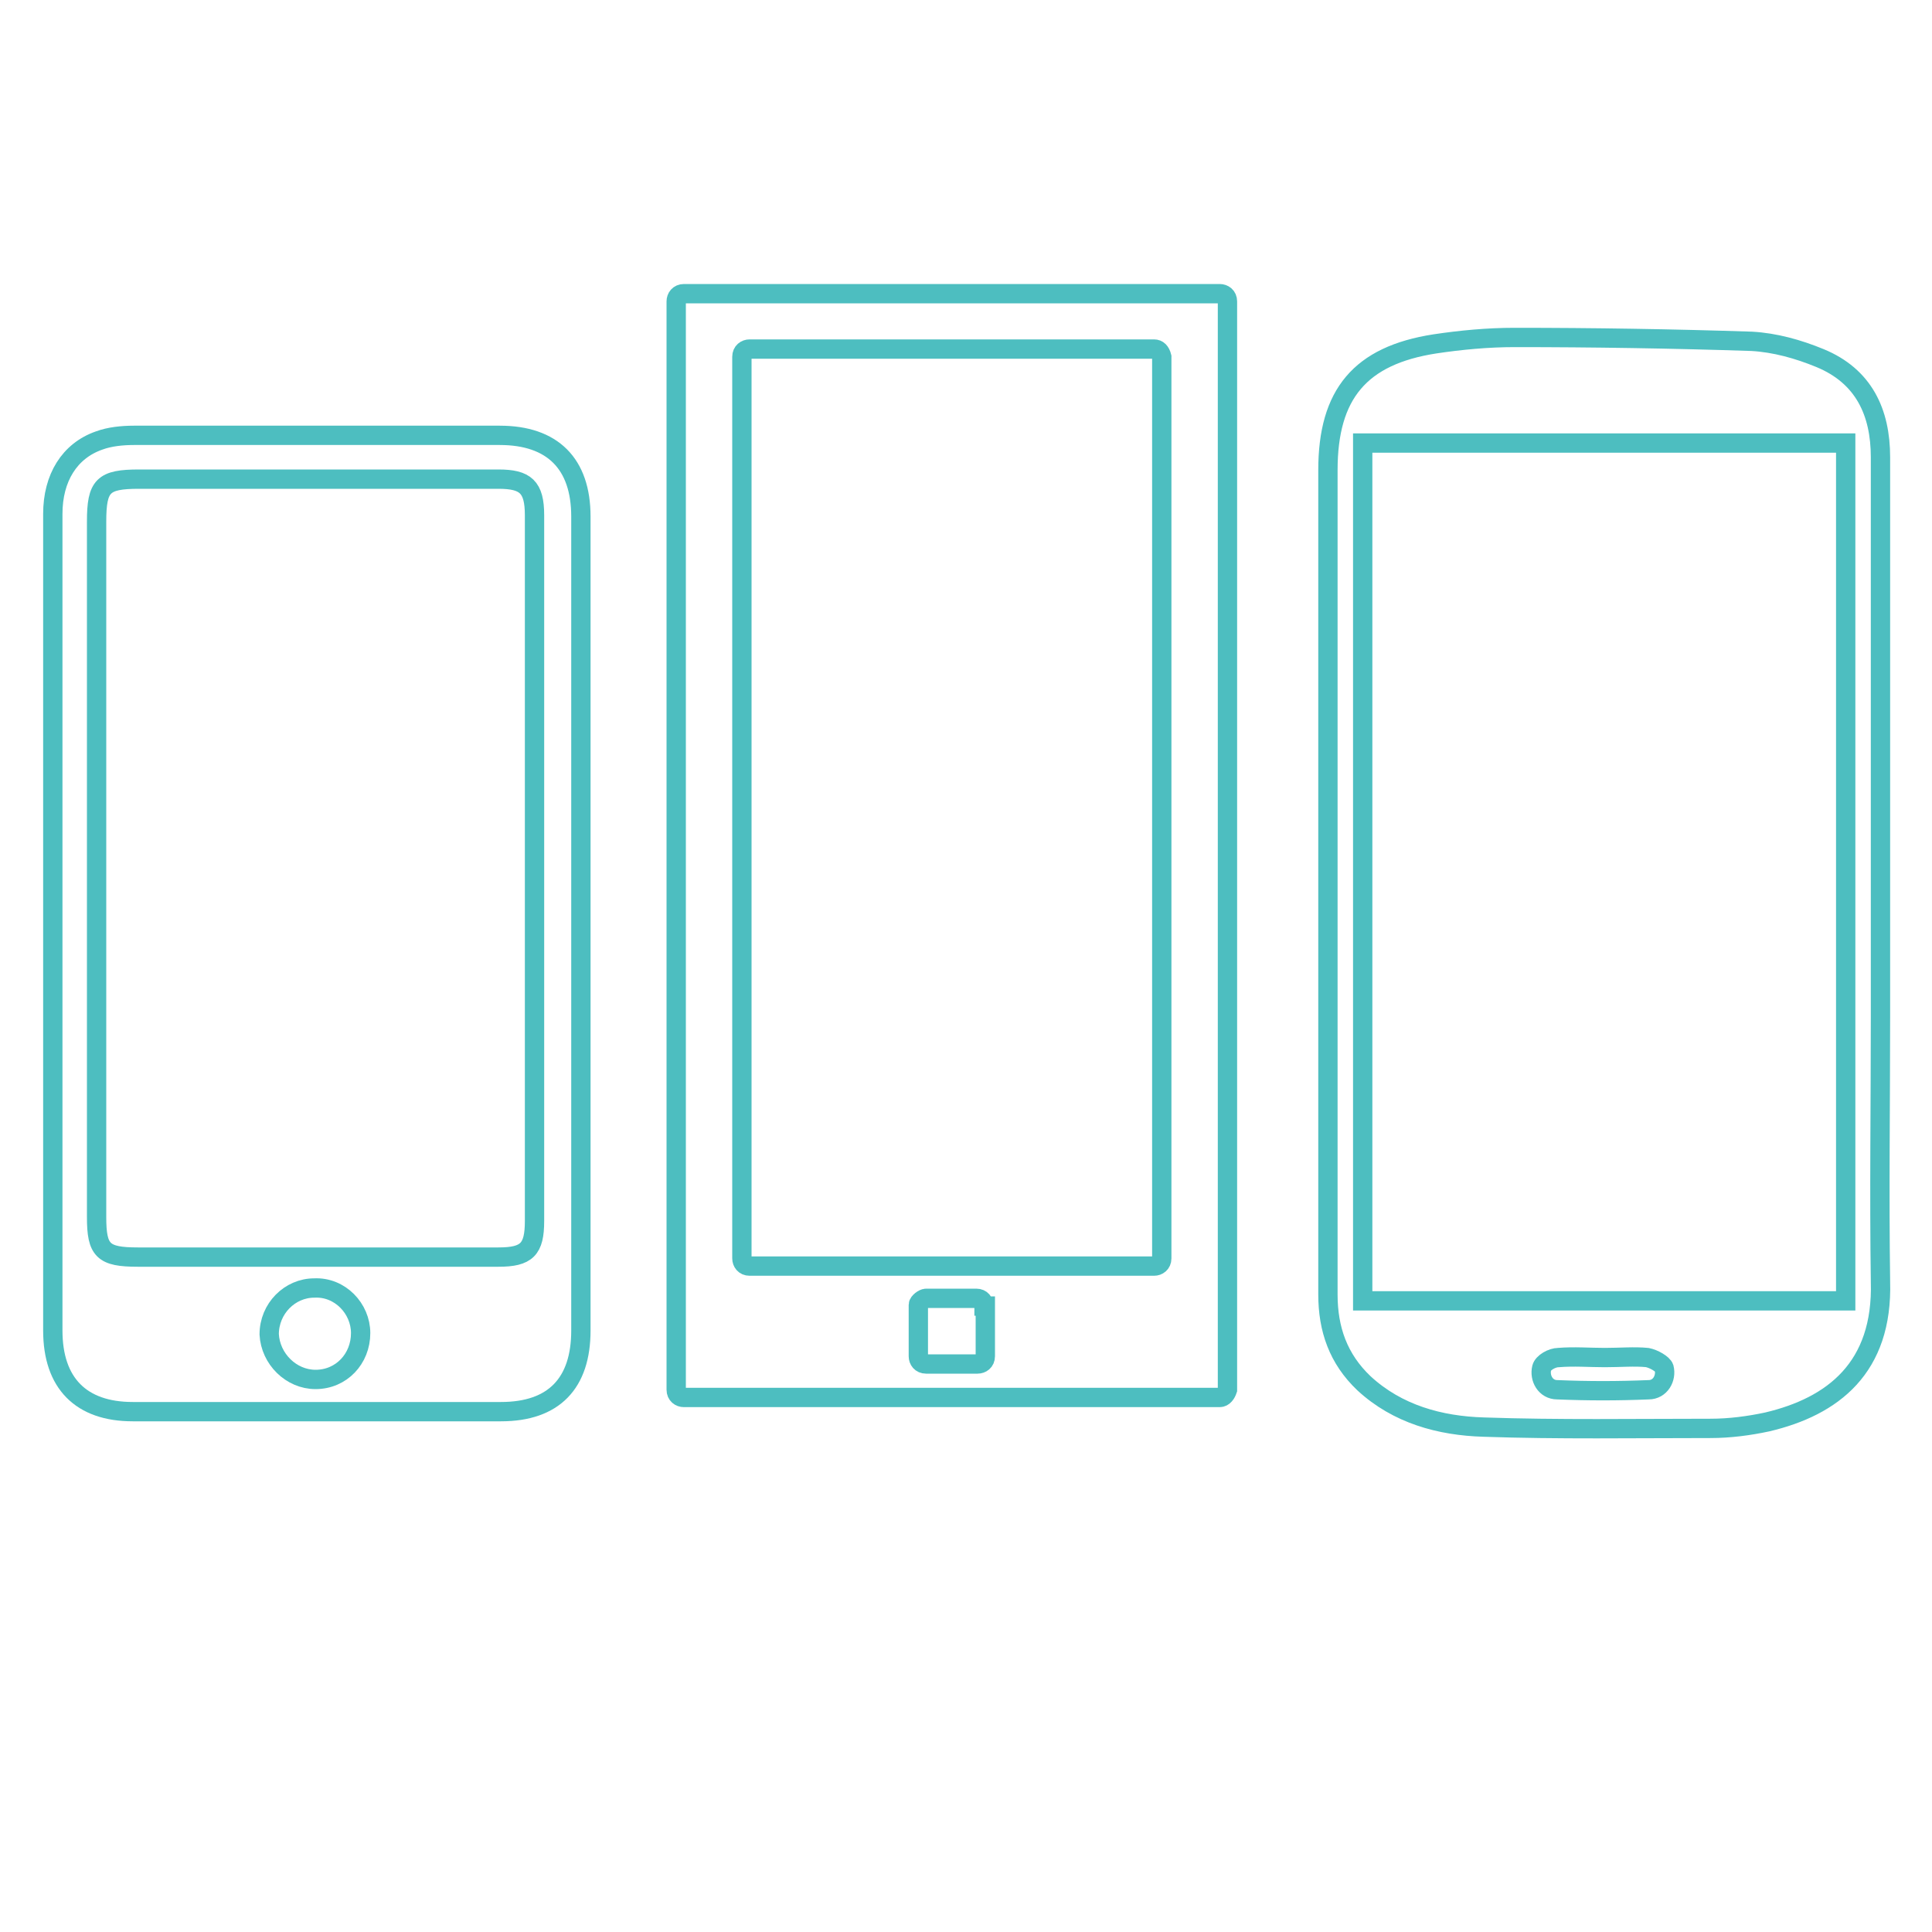
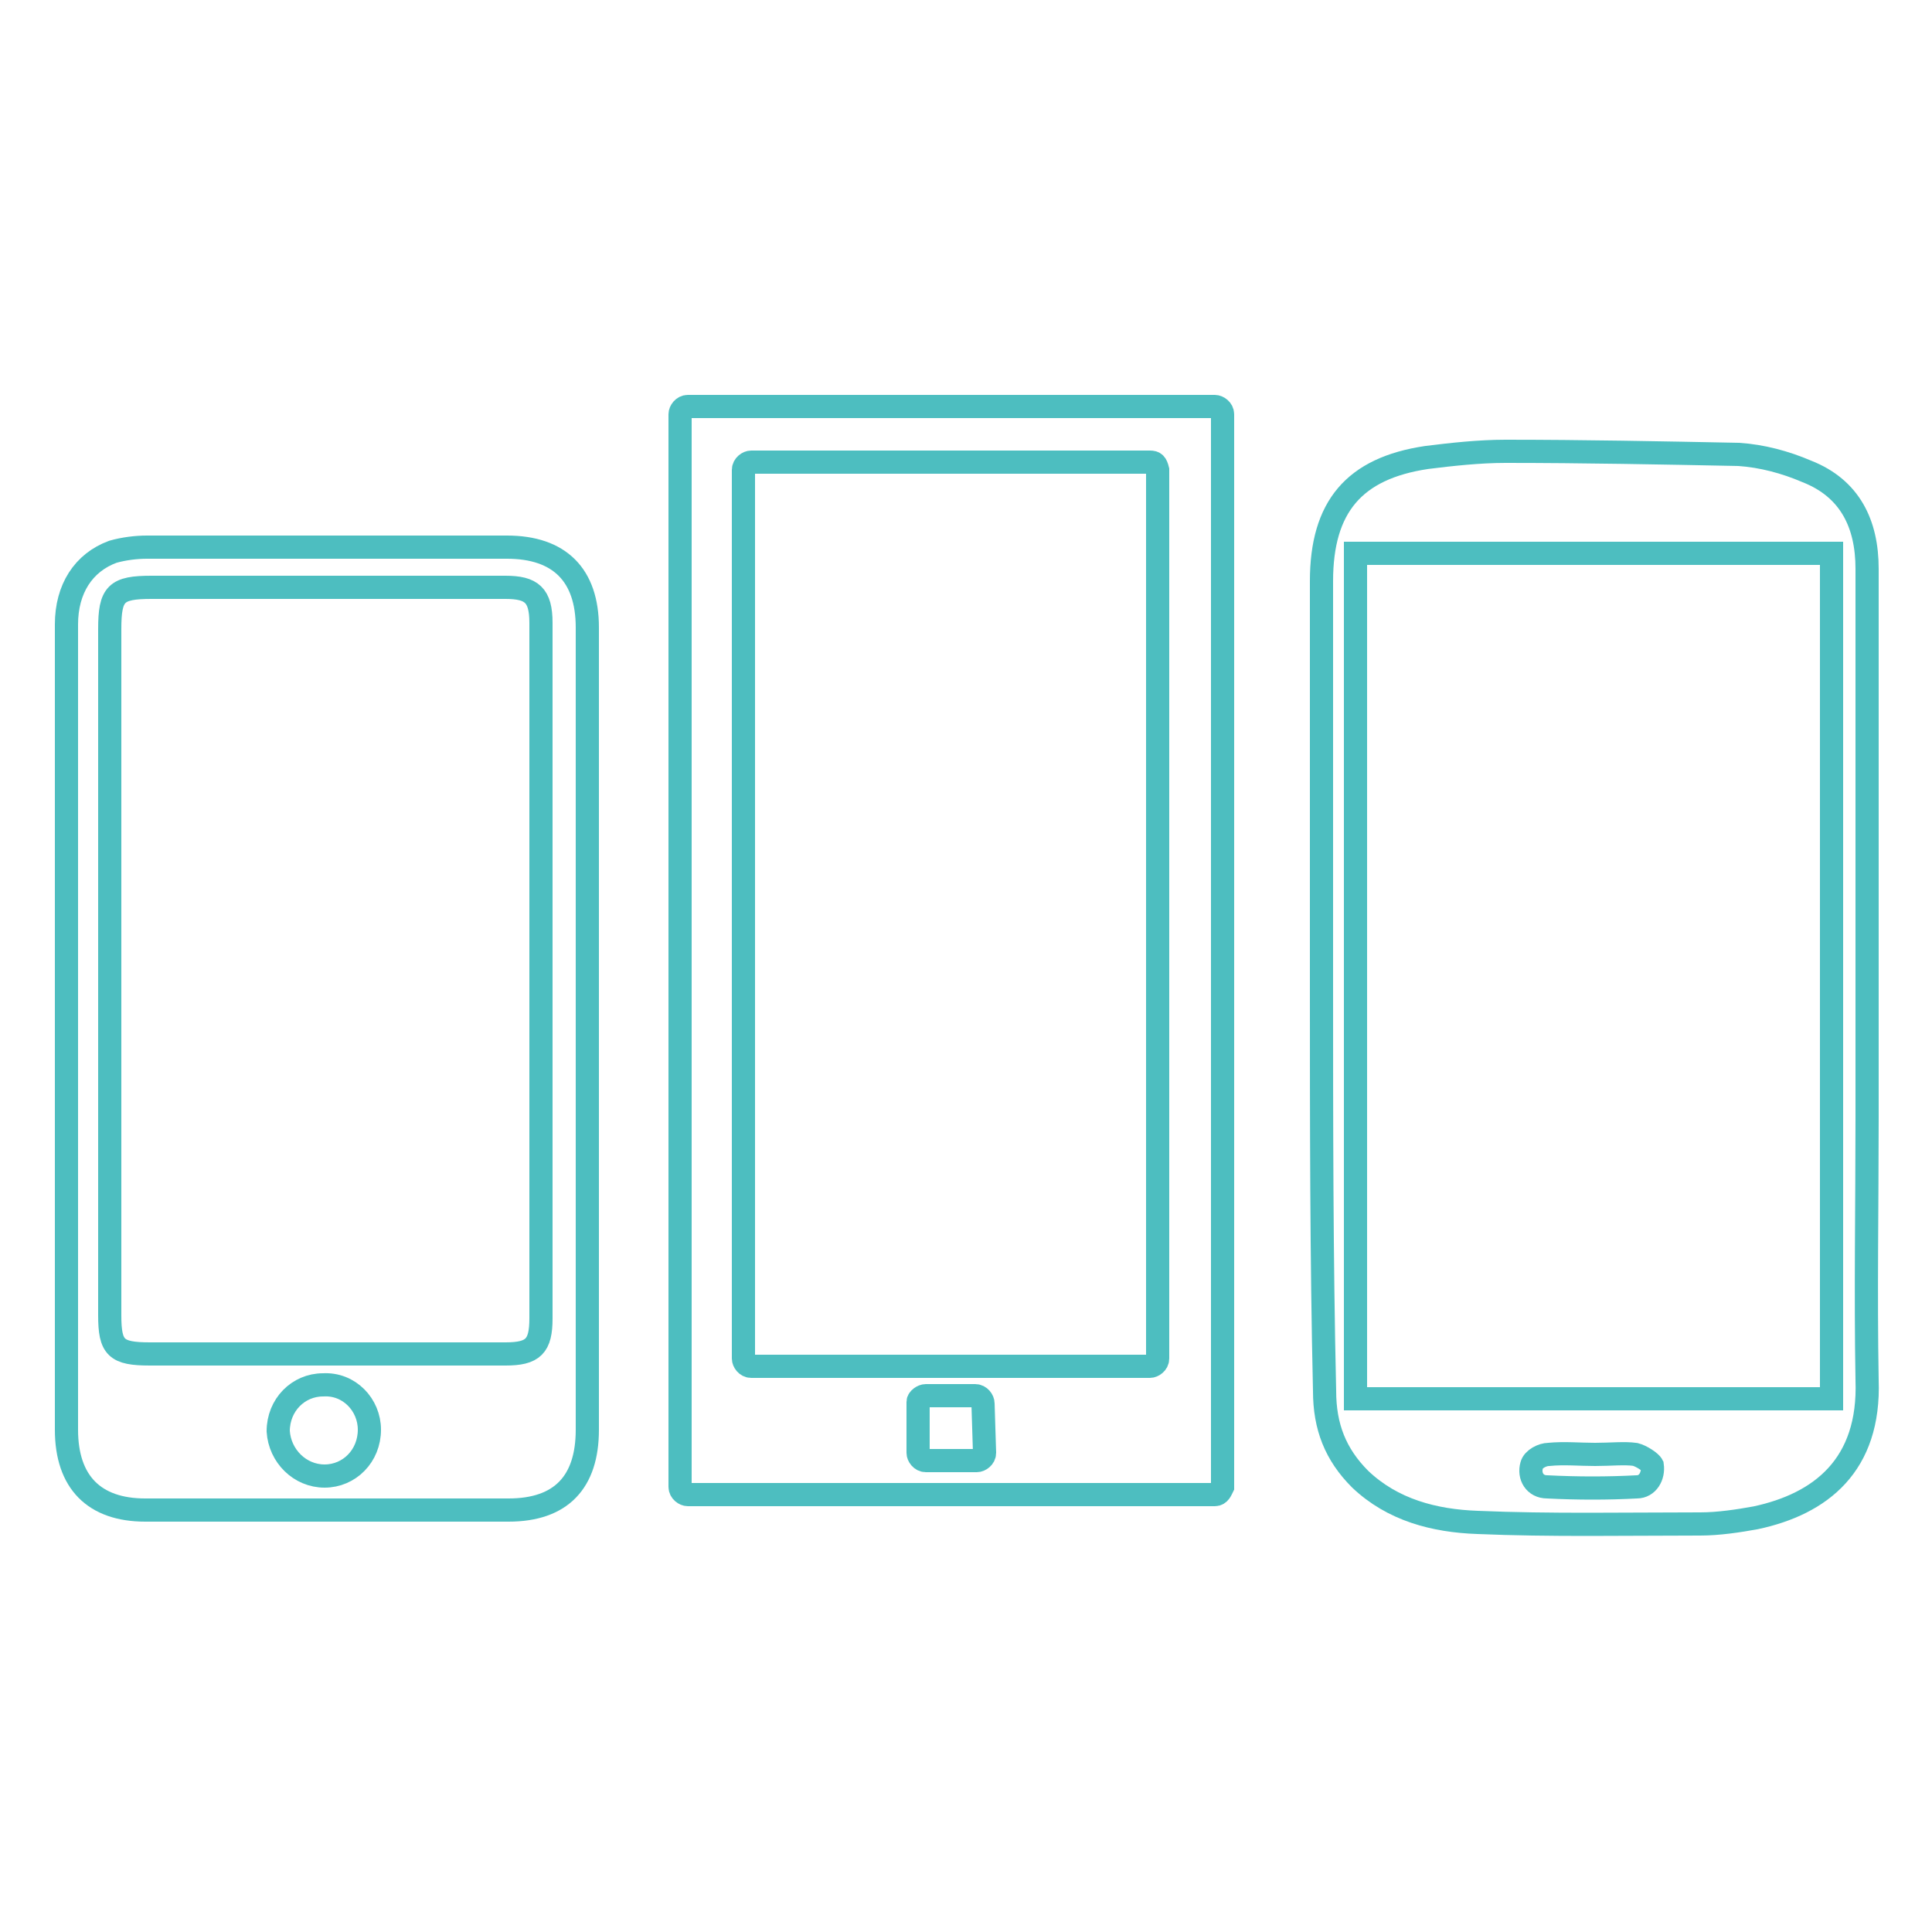
- <svg xmlns="http://www.w3.org/2000/svg" version="1.1" id="Layer_1" x="0px" y="0px" viewBox="1110 -60 150 150" style="enable-background:new 1110 -60 150 150;" xml:space="preserve">
+ <svg xmlns="http://www.w3.org/2000/svg" version="1.1" id="Layer_1" x="0px" y="0px" viewBox="-391.5 218.5 125 125" style="enable-background:new -391.5 218.5 125 125;" xml:space="preserve">
  <style type="text/css">
	.st0{fill:none;stroke:#4DBEC0;stroke-width:1.5;stroke-miterlimit:10;}
</style>
-   <path id="XMLID_9134_" class="st0" d="M1114.1,11.6c0-10.6,0-21.1,0-31.7c0-2.8,1.3-4.9,3.6-5.7c0.8-0.3,1.8-0.4,2.7-0.4  c9.5,0,18.9,0,28.4,0c4.1,0,6.3,2.2,6.3,6.3c0,21.1,0,42.1,0,63.2c0,4.1-2.1,6.3-6.2,6.3c-9.5,0-19.1,0-28.6,0c-4,0-6.2-2.2-6.2-6.3  C1114.1,32.7,1114.1,22.1,1114.1,11.6z M1117.5,7.4c0,9,0,18.1,0,27.1c0,2.6,0.5,3.1,3.2,3.1c9.3,0,18.7,0,28,0  c2.2,0,2.8-0.6,2.8-2.8c0-18.3,0-36.5,0-54.8c0-2.2-0.7-2.8-2.8-2.8c-9.3,0-18.6,0-27.9,0c-2.8,0-3.3,0.5-3.3,3.3  C1117.5-10.5,1117.5-1.6,1117.5,7.4z M1134.5,47.1c2,0,3.5-1.6,3.5-3.6c0-1.9-1.6-3.6-3.6-3.5c-1.9,0-3.5,1.6-3.5,3.6  C1131,45.5,1132.6,47.1,1134.5,47.1z" />
-   <path id="XMLID_9129_" class="st0" d="M1213.1,8.2c0-10.6,0-21.1,0-31.7c0-5.9,2.5-8.9,8.3-9.8c2-0.3,4.1-0.5,6.2-0.5  c6.1,0,12.3,0.1,18.4,0.3c1.8,0.1,3.6,0.6,5.3,1.3c3.4,1.4,4.7,4.2,4.7,7.7c0,14.5,0,28.9,0,43.3c0,6.9-0.1,13.8,0,20.7  c0.2,6.7-3.7,9.7-8.8,10.9c-1.4,0.3-2.9,0.5-4.4,0.5c-5.9,0-11.8,0.1-17.6-0.1c-3.4-0.1-6.7-1-9.3-3.4c-2-1.9-2.8-4.2-2.8-6.9  C1213.1,29.9,1213.1,19,1213.1,8.2z M1253.3,41c0-22.2,0-44.4,0-66.6c-12.5,0-25,0-37.5,0c0,22.2,0,44.4,0,66.6  C1228.3,41,1240.8,41,1253.3,41z M1234.6,45.4c-1.2,0-2.4-0.1-3.6,0c-0.5,0-1.2,0.4-1.3,0.8c-0.2,0.8,0.3,1.7,1.2,1.7  c2.4,0.1,4.7,0.1,7.1,0c0.9,0,1.4-0.9,1.2-1.7c-0.1-0.3-0.8-0.7-1.3-0.8C1236.9,45.3,1235.8,45.4,1234.6,45.4z" />
-   <path id="XMLID_9124_" class="st0" d="M1204.7,48.5h-41.6c-0.3,0-0.6-0.2-0.6-0.6v-84.5c0-0.3,0.2-0.6,0.6-0.6h41.6  c0.3,0,0.6,0.2,0.6,0.6v84.5C1205.2,48.2,1205,48.5,1204.7,48.5z M1199.6-32.9h-31.4c-0.3,0-0.6,0.2-0.6,0.6v70  c0,0.3,0.2,0.6,0.6,0.6h31.4c0.3,0,0.6-0.2,0.6-0.6v-70C1200.1-32.7,1199.9-32.9,1199.6-32.9z M1186.4,41.4c0-0.3-0.2-0.6-0.6-0.6  c-1.3,0-2.6,0-3.9,0c-0.2,0-0.6,0.3-0.6,0.5c0,1.3,0,2.7,0,4c0,0.3,0.2,0.6,0.6,0.6h4c0.3,0,0.6-0.2,0.6-0.6V41.4z" />
+   <g>
+     <path id="XMLID_9134_" class="st0" d="M-387.2,284.9c0-8.7,0-17.3,0-26c0-2.3,1.1-4,3-4.7c0.7-0.2,1.5-0.3,2.2-0.3   c7.8,0,15.5,0,23.3,0c3.4,0,5.2,1.8,5.2,5.2c0,17.3,0,34.6,0,51.9c0,3.4-1.7,5.2-5.1,5.2c-7.8,0-15.7,0-23.5,0   c-3.3,0-5.1-1.8-5.1-5.2C-387.2,302.2-387.2,293.5-387.2,284.9z M-384.4,281.4c0,7.4,0,14.9,0,22.2c0,2.1,0.4,2.5,2.6,2.5   c7.6,0,15.3,0,23,0c1.8,0,2.3-0.5,2.3-2.3c0-15,0-30,0-45c0-1.8-0.6-2.3-2.3-2.3c-7.6,0-15.3,0-22.9,0c-2.3,0-2.7,0.4-2.7,2.7   C-384.4,266.7-384.4,274.1-384.4,281.4z M-370.5,314c1.6,0,2.9-1.3,2.9-3c0-1.6-1.3-3-3-2.9c-1.6,0-2.9,1.3-2.9,3   C-373.4,312.7-372.1,314-370.5,314z" />
+     <path id="XMLID_9129_" class="st0" d="M-306,282.1c0-8.7,0-17.3,0-26c0-4.8,2.1-7.3,6.8-8c1.6-0.2,3.4-0.4,5.1-0.4   c5,0,10.1,0.1,15.1,0.2c1.5,0.1,3,0.5,4.4,1.1c2.8,1.1,3.9,3.4,3.9,6.3c0,11.9,0,23.7,0,35.5c0,5.7-0.1,11.3,0,17   c0.2,5.5-3,8-7.2,8.9c-1.1,0.2-2.4,0.4-3.6,0.4c-4.8,0-9.7,0.1-14.4-0.1c-2.8-0.1-5.5-0.8-7.6-2.8c-1.6-1.6-2.3-3.4-2.3-5.7   C-306,299.9-306,291-306,282.1z M-273,309c0-18.2,0-36.4,0-54.7c-10.3,0-20.5,0-30.8,0c0,18.2,0,36.4,0,54.7   C-293.5,309-283.2,309-273,309z M-288.3,312.6c-1,0-2-0.1-3,0c-0.4,0-1,0.3-1.1,0.7c-0.2,0.7,0.2,1.4,1,1.4c2,0.1,3.9,0.1,5.8,0   c0.7,0,1.1-0.7,1-1.4c-0.1-0.2-0.7-0.6-1.1-0.7C-286.4,312.5-287.3,312.6-288.3,312.6z" />
+     <path id="XMLID_9124_" class="st0" d="M-312.9,315.2H-347c-0.2,0-0.5-0.2-0.5-0.5v-69.4c0-0.2,0.2-0.5,0.5-0.5h34.1   c0.2,0,0.5,0.2,0.5,0.5v69.4C-312.5,314.9-312.6,315.2-312.9,315.2z M-317.1,248.4h-25.8c-0.2,0-0.5,0.2-0.5,0.5v57.5   c0,0.2,0.2,0.5,0.5,0.5h25.8c0.2,0,0.5-0.2,0.5-0.5v-57.5C-316.7,248.5-316.8,248.4-317.1,248.4z M-327.9,309.3   c0-0.2-0.2-0.5-0.5-0.5c-1.1,0-2.1,0-3.2,0c-0.2,0-0.5,0.2-0.5,0.4c0,1.1,0,2.2,0,3.3c0,0.2,0.2,0.5,0.5,0.5h3.3   c0.2,0,0.5-0.2,0.5-0.5L-327.9,309.3L-327.9,309.3z" />
+   </g>
</svg>
